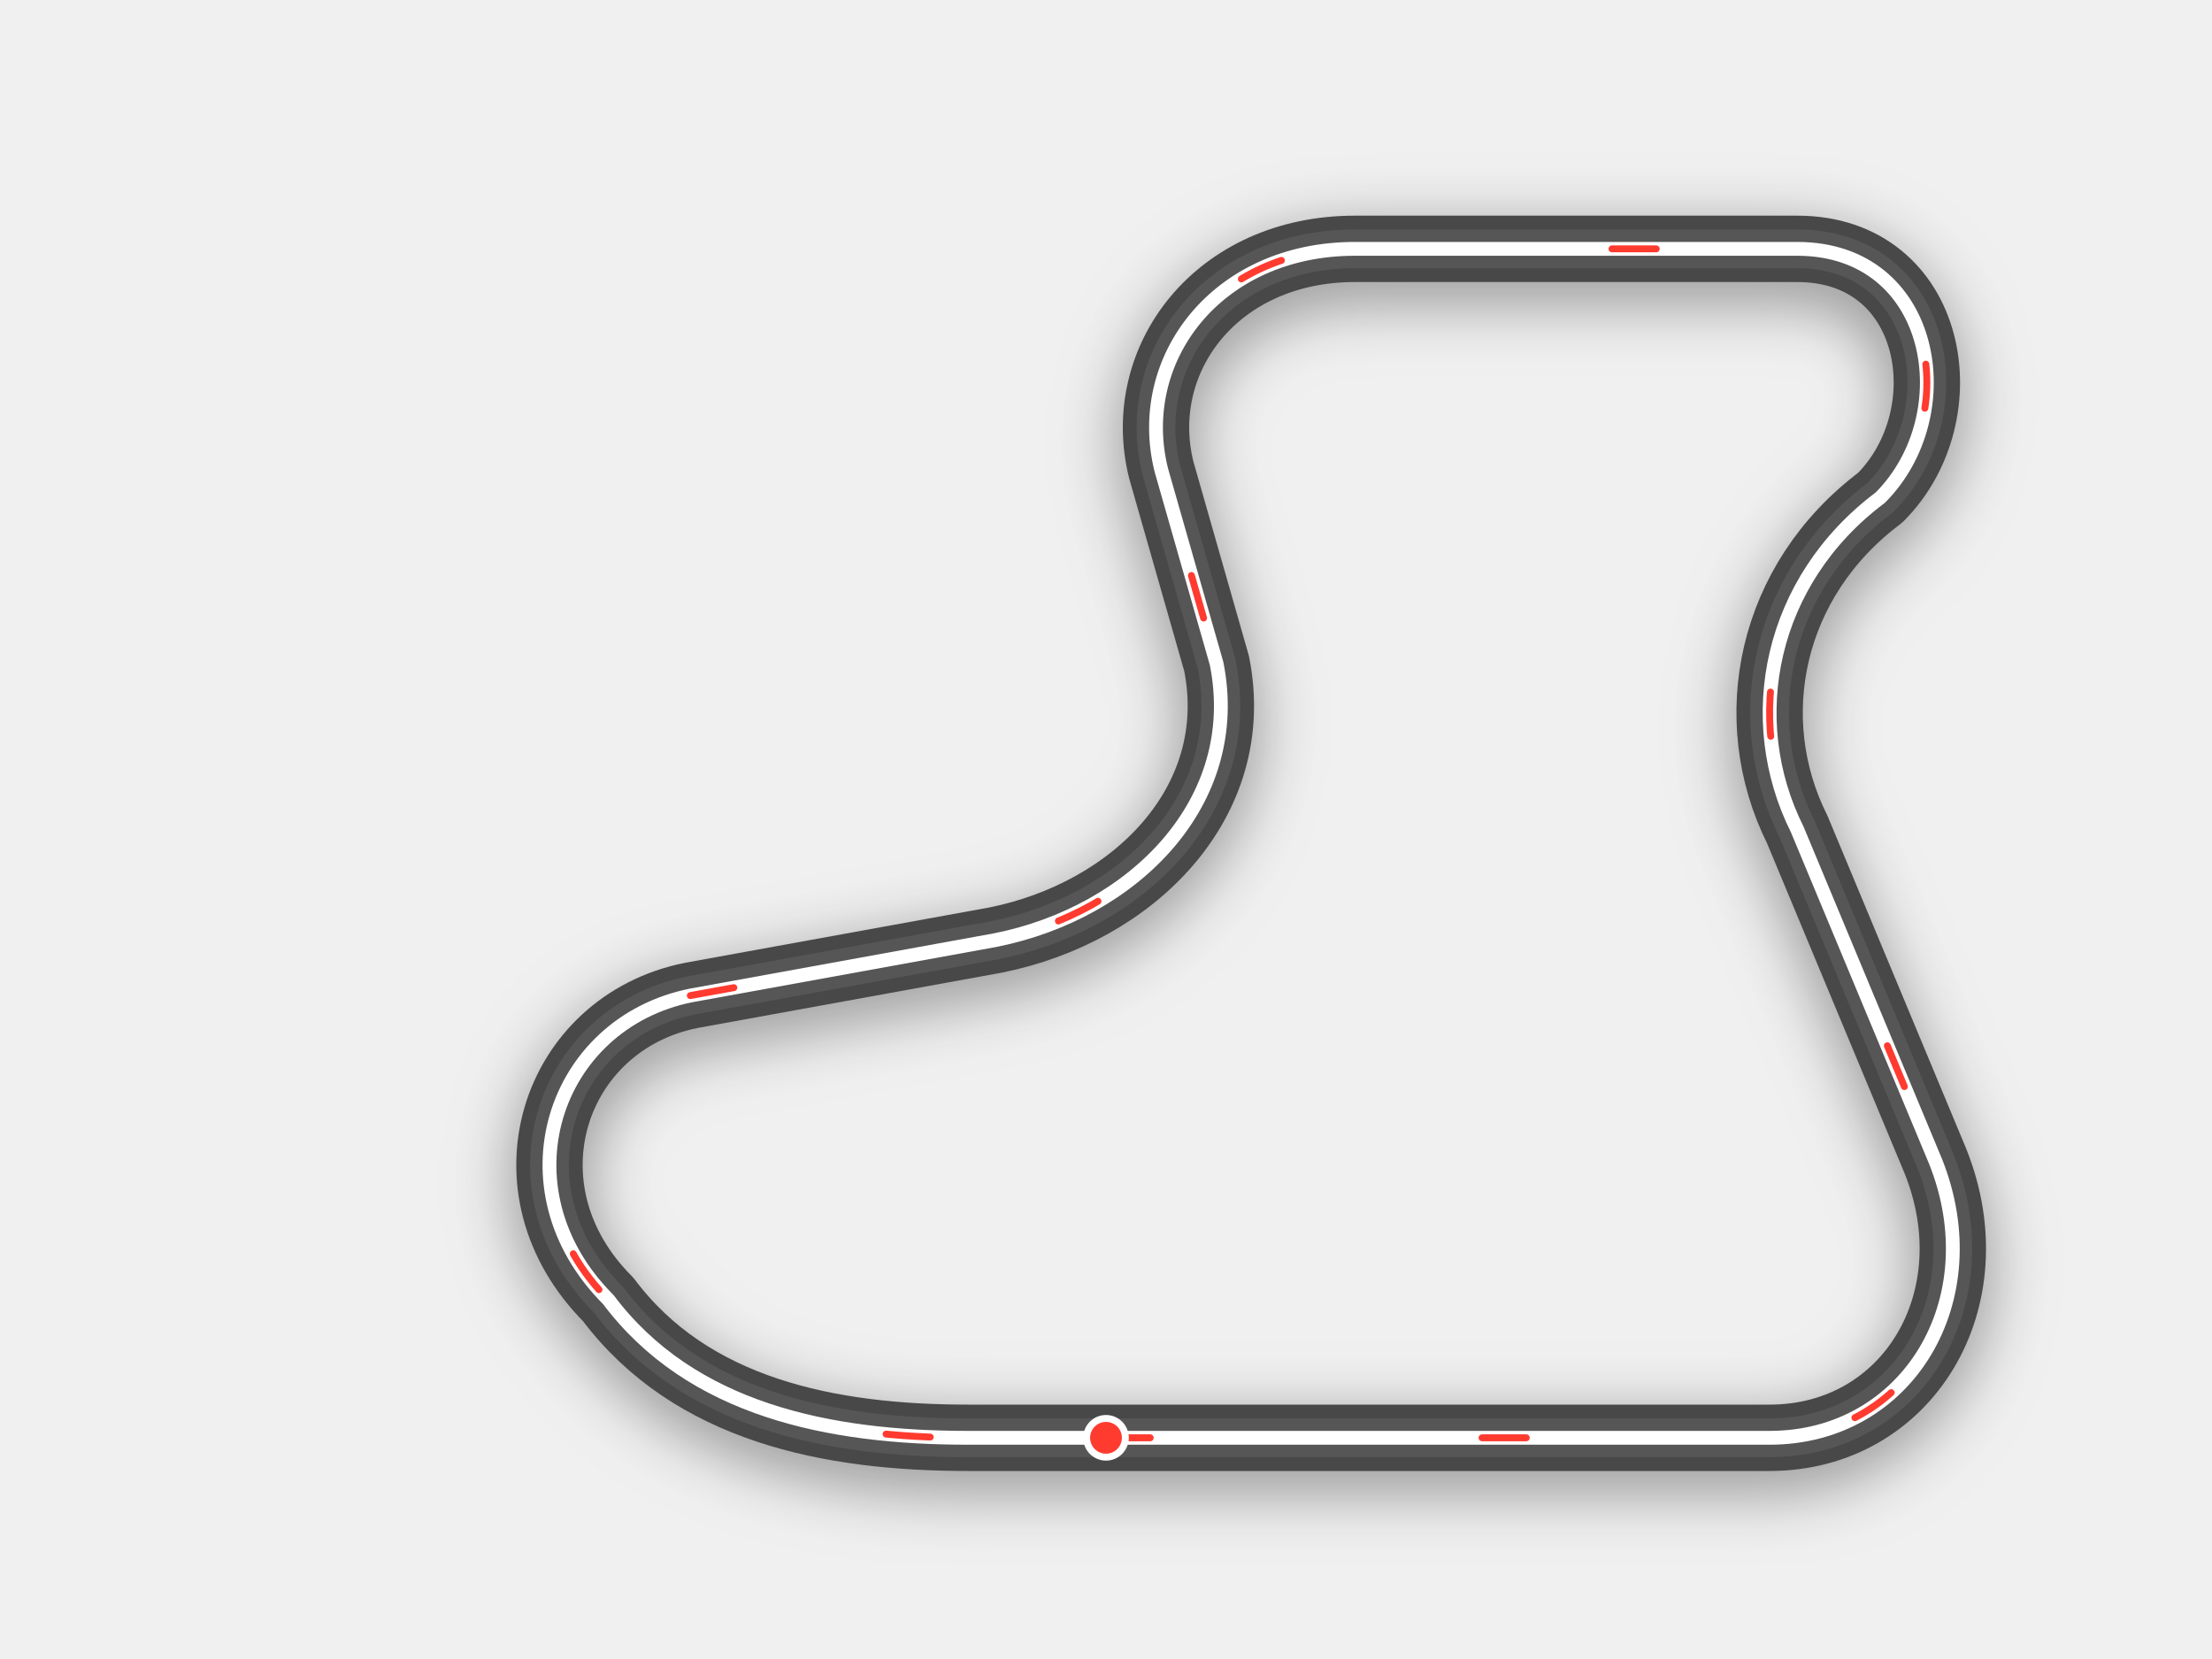
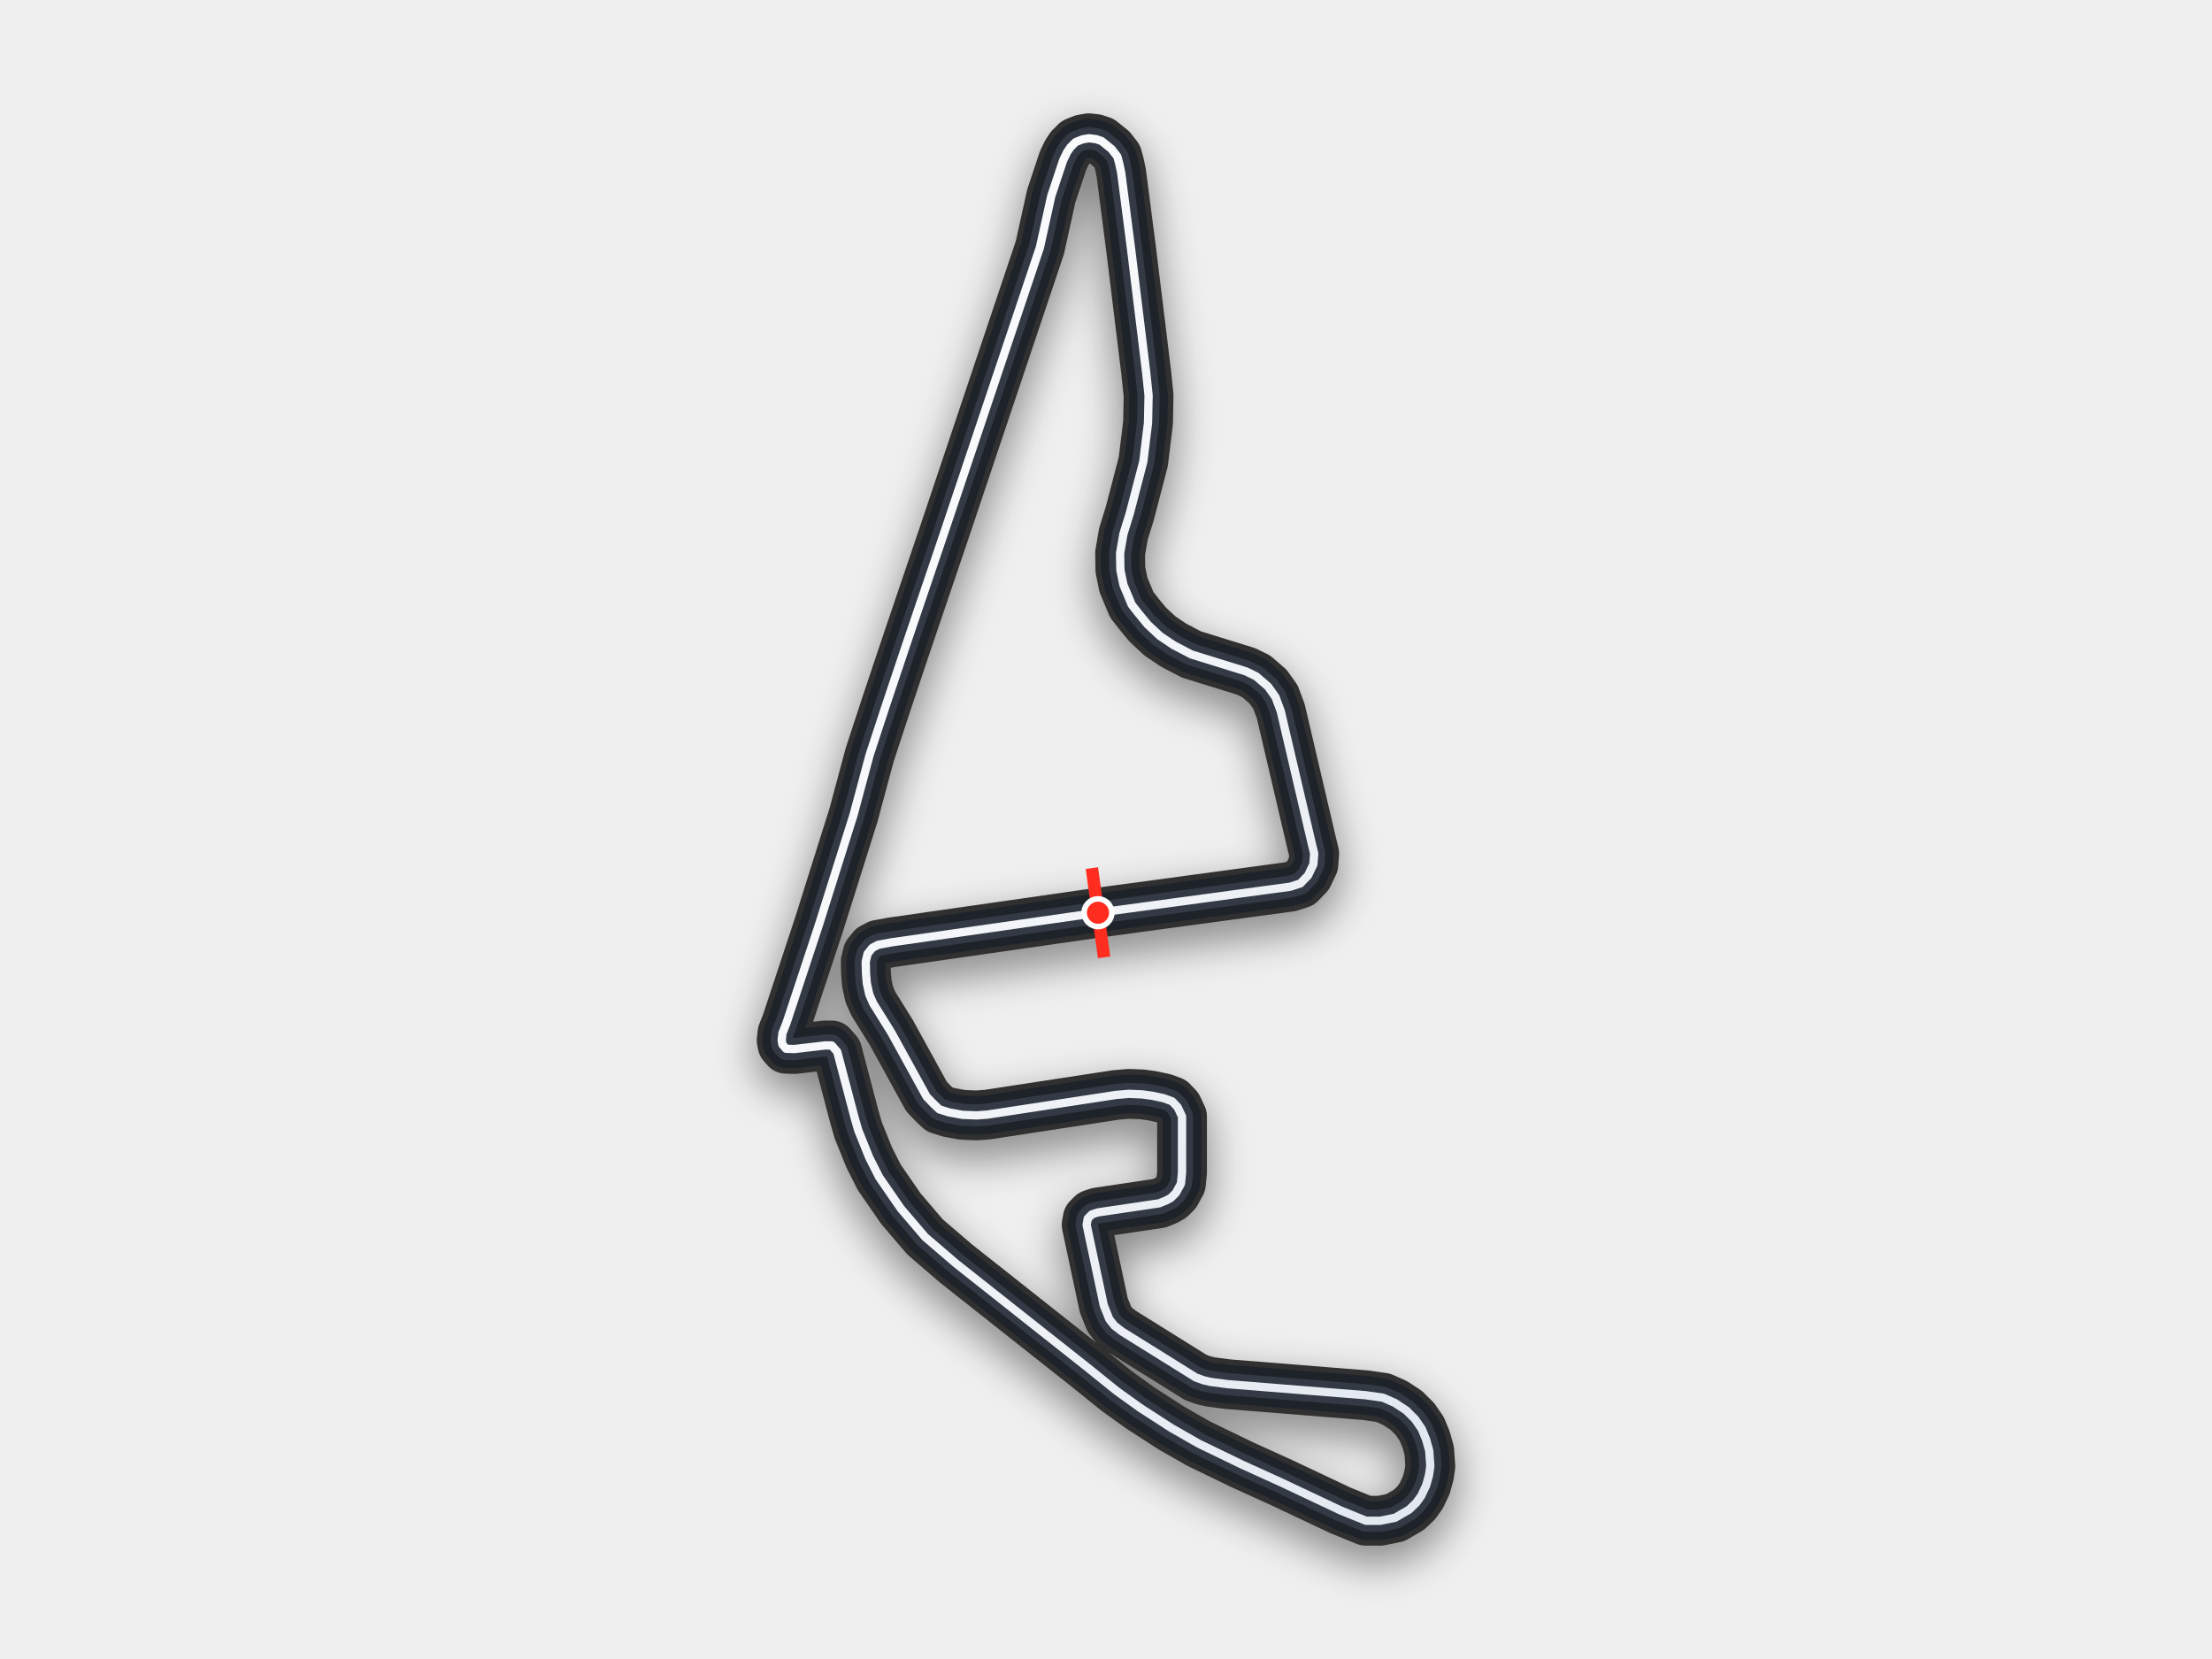
<svg xmlns="http://www.w3.org/2000/svg" viewBox="0 0 800 600" width="100%" height="100%">
  <defs>
-     <filter id="track-shadow-yas_marina" x="-20%" y="-20%" width="140%" height="140%">
-       <feDropShadow dx="0" dy="6" stdDeviation="12" flood-color="#000000" flood-opacity="0.6" />
+     <filter id="circuit-shadow-yas_marina" x="-20%" y="-20%" width="140%" height="140%">
+       <feDropShadow dx="0" dy="6" stdDeviation="8" flood-color="#000000" flood-opacity="0.6" />
    </filter>
+     <linearGradient id="track-grad-yas_marina" x1="0%" y1="0%" x2="100%" y2="100%">
+       <stop offset="0%" stop-color="#ffffff" />
+       <stop offset="100%" stop-color="#e2e8f0" />
+     </linearGradient>
  </defs>
-   <path class="track-shadow" d="M 400 520 L 640 520 C 690 520 720 470 700 420 L 650 300 C 630 260 640 210 680 180 C 710 150 700 90 650 90 L 490 90 C 440 90 410 130 420 170 L 440 240 C 450 290 410 330 360 340 L 250 360 C 200 370 180 430 220 470 C 250 510 300 520 350 520 L 400 520 Z" fill="none" stroke="#000000" stroke-width="24" stroke-linecap="round" stroke-linejoin="round" filter="url(#track-shadow-yas_marina)" opacity="0.7" />
-   <path class="track-bed" d="M 400 520 L 640 520 C 690 520 720 470 700 420 L 650 300 C 630 260 640 210 680 180 C 710 150 700 90 650 90 L 490 90 C 440 90 410 130 420 170 L 440 240 C 450 290 410 330 360 340 L 250 360 C 200 370 180 430 220 470 C 250 510 300 520 350 520 L 400 520 Z" fill="none" stroke="rgba(255, 255, 255, 0.08)" stroke-width="14" stroke-linecap="round" stroke-linejoin="round" />
-   <path class="track-main" d="M 400 520 L 640 520 C 690 520 720 470 700 420 L 650 300 C 630 260 640 210 680 180 C 710 150 700 90 650 90 L 490 90 C 440 90 410 130 420 170 L 440 240 C 450 290 410 330 360 340 L 250 360 C 200 370 180 430 220 470 C 250 510 300 520 350 520 L 400 520 Z" fill="none" stroke="#ffffff" stroke-width="5" stroke-linecap="round" stroke-linejoin="round" />
-   <path class="track-accent" d="M 400 520 L 640 520 C 690 520 720 470 700 420 L 650 300 C 630 260 640 210 680 180 C 710 150 700 90 650 90 L 490 90 C 440 90 410 130 420 170 L 440 240 C 450 290 410 330 360 340 L 250 360 C 200 370 180 430 220 470 C 250 510 300 520 350 520 L 400 520 Z" fill="none" stroke="#ff3b30" stroke-width="2.5" stroke-linecap="round" stroke-linejoin="round" stroke-dasharray="16 120" />
-   <circle class="track-start" cx="400" cy="520" r="7" fill="#ff3b30" stroke="#ffffff" stroke-width="2.5" />
+   <path d="M 397.1 330.1 L 466.6 320.7 L 470.3 319.5 L 473.1 316.6 L 475 312.6 L 475.3 308.7 L 474.3 304.6 L 463.2 257.2 L 461.3 252.1 L 458.6 248.3 L 454.3 244.6 L 450.6 242.8 L 430.9 236.7 L 424.4 233.3 L 419.5 230 L 415.1 225.9 L 411.8 221.9 L 409.3 218.7 L 406.3 211.5 L 405.2 206.1 L 405.1 200.1 L 406.3 193.1 L 408.6 185.7 L 413.5 166.9 L 415.2 152.9 L 415.4 143 L 414.5 134.4 L 409.1 90.3 L 405.5 62.5 L 404.8 59.2 L 404.1 56.6 L 402 53.9 L 398.4 51 L 396.3 50.3 L 393.8 50 L 391.5 50.4 L 389 51.4 L 387.1 53.3 L 385.9 55.1 L 384.5 58 L 380.2 70.9 L 376.1 89.5 L 341.3 193.2 L 327.7 233.3 L 320.2 255.7 L 314.5 273.1 L 308.7 294.7 L 296.2 334.4 L 284.4 370.1 L 283 373.6 L 282.7 376.2 L 283 377.8 L 284.3 379.3 L 287.3 379.4 L 298.4 378.1 L 300.8 378.1 L 302.8 380.4 L 309.1 404.3 L 310.4 408.8 L 314.4 418.7 L 318 425.8 L 325.8 437.1 L 334.6 447.4 L 345.8 457 L 393.1 494.4 L 403.9 503.1 L 412.4 509.2 L 423.7 516.5 L 433.5 522.1 L 449.2 529.7 L 463.5 536.2 L 484.9 546.3 L 494 550 L 499.2 550 L 504.6 548.9 L 509.6 546 L 512.2 543.5 L 514 541 L 515.8 537.2 L 516.8 533.6 L 517.3 530.3 L 516.9 524.7 L 515.8 520.7 L 514.2 516.8 L 511.8 513.3 L 508.6 510.1 L 504.5 507.4 L 500.2 505.5 L 493.9 504.6 L 444 500.6 L 437.9 499.8 L 435.3 499.2 L 432.5 498.2 L 405.7 481.5 L 403 479.4 L 401.2 477.1 L 399.2 472.1 L 393 443 L 393.4 440.7 L 394.9 439.2 L 397 438.5 L 419.2 435.2 L 421.9 434.1 L 423.5 433.2 L 425.3 431.4 L 427.1 428.1 L 427.5 424 L 427.5 403.8 L 425.9 400.4 L 423.9 398.3 L 420.9 397.2 L 416.7 396.3 L 413.1 395.8 L 408.3 395.6 L 403.6 396 L 357.2 403.1 L 353.2 403.4 L 348.1 403.2 L 343.2 402.3 L 339.7 401.2 L 337.5 399.1 L 335.1 396.6 L 322.4 373.5 L 315.8 362.9 L 314.4 359.7 L 313.5 355.6 L 313.2 352 L 313.1 347.8 L 313.8 344.9 L 315.5 342.8 L 317.6 341.7 L 322.5 340.8 L 397.1 330.1 Z" fill="none" stroke="#000000" stroke-width="18" stroke-linecap="round" stroke-linejoin="round" filter="url(#circuit-shadow-yas_marina)" opacity="0.8" />
+   <path d="M 397.1 330.1 L 466.6 320.7 L 470.3 319.5 L 473.1 316.6 L 475 312.6 L 475.3 308.7 L 474.3 304.6 L 463.2 257.2 L 461.3 252.1 L 458.6 248.3 L 454.3 244.6 L 450.6 242.8 L 430.9 236.7 L 424.4 233.3 L 419.5 230 L 415.1 225.9 L 411.8 221.9 L 409.3 218.7 L 406.3 211.5 L 405.2 206.1 L 405.1 200.1 L 406.3 193.1 L 408.6 185.7 L 413.5 166.9 L 415.2 152.9 L 415.4 143 L 414.5 134.4 L 409.1 90.3 L 405.5 62.5 L 404.8 59.2 L 404.1 56.6 L 402 53.9 L 398.4 51 L 396.3 50.3 L 393.8 50 L 391.5 50.4 L 389 51.4 L 387.1 53.3 L 385.9 55.1 L 384.5 58 L 380.2 70.9 L 376.1 89.5 L 341.3 193.2 L 327.7 233.3 L 320.2 255.7 L 314.5 273.1 L 308.7 294.7 L 296.2 334.4 L 284.4 370.1 L 283 373.6 L 282.7 376.2 L 283 377.8 L 284.3 379.3 L 287.3 379.4 L 298.4 378.1 L 300.8 378.1 L 302.8 380.4 L 309.1 404.3 L 310.4 408.8 L 314.4 418.7 L 318 425.8 L 325.8 437.1 L 334.6 447.4 L 345.8 457 L 393.1 494.4 L 403.9 503.1 L 412.4 509.2 L 423.7 516.5 L 433.5 522.1 L 449.2 529.7 L 463.5 536.2 L 484.9 546.3 L 494 550 L 499.2 550 L 504.6 548.9 L 509.6 546 L 512.2 543.5 L 514 541 L 515.8 537.2 L 516.8 533.6 L 517.3 530.3 L 516.9 524.7 L 515.8 520.7 L 514.2 516.8 L 511.8 513.3 L 508.6 510.1 L 504.5 507.4 L 500.2 505.5 L 493.9 504.6 L 444 500.6 L 437.9 499.8 L 435.3 499.2 L 432.5 498.2 L 405.7 481.5 L 403 479.4 L 401.2 477.1 L 399.2 472.1 L 393 443 L 393.4 440.7 L 394.9 439.2 L 397 438.5 L 419.2 435.2 L 421.9 434.1 L 423.5 433.2 L 425.3 431.4 L 427.1 428.1 L 427.5 424 L 427.5 403.8 L 425.9 400.4 L 423.9 398.3 L 420.9 397.2 L 416.7 396.3 L 413.1 395.8 L 408.3 395.6 L 403.6 396 L 357.2 403.1 L 353.2 403.4 L 348.1 403.2 L 343.2 402.3 L 339.7 401.2 L 337.5 399.1 L 335.1 396.6 L 322.4 373.5 L 315.8 362.9 L 314.4 359.7 L 313.5 355.6 L 313.2 352 L 313.1 347.8 L 313.8 344.9 L 315.5 342.8 L 317.6 341.7 L 322.5 340.8 L 397.1 330.1 Z" fill="none" stroke="#1e2229" stroke-width="14" stroke-linecap="round" stroke-linejoin="round" />
+   <path d="M 397.1 330.1 L 466.6 320.7 L 470.3 319.5 L 473.1 316.6 L 475 312.6 L 475.3 308.7 L 474.3 304.6 L 463.2 257.2 L 461.3 252.1 L 458.6 248.3 L 454.3 244.6 L 450.6 242.8 L 430.9 236.7 L 424.4 233.3 L 419.5 230 L 415.1 225.9 L 411.8 221.9 L 409.3 218.7 L 406.3 211.5 L 405.2 206.1 L 405.1 200.1 L 406.3 193.1 L 408.6 185.7 L 413.5 166.9 L 415.2 152.9 L 415.4 143 L 414.5 134.4 L 409.1 90.3 L 405.5 62.5 L 404.8 59.2 L 404.1 56.6 L 402 53.9 L 398.4 51 L 396.3 50.3 L 393.8 50 L 391.5 50.4 L 389 51.4 L 387.1 53.3 L 385.9 55.1 L 384.5 58 L 380.2 70.9 L 376.1 89.5 L 341.3 193.2 L 327.7 233.3 L 320.2 255.7 L 314.5 273.1 L 308.7 294.7 L 296.2 334.4 L 284.4 370.1 L 283 373.6 L 282.7 376.2 L 283 377.8 L 284.3 379.3 L 287.3 379.4 L 298.4 378.1 L 300.8 378.1 L 302.8 380.4 L 309.1 404.3 L 310.4 408.8 L 314.4 418.7 L 318 425.8 L 325.8 437.1 L 334.6 447.4 L 345.8 457 L 393.1 494.4 L 403.9 503.1 L 412.4 509.2 L 423.7 516.5 L 433.5 522.1 L 449.2 529.7 L 463.5 536.2 L 484.9 546.3 L 494 550 L 499.2 550 L 504.6 548.9 L 509.6 546 L 512.2 543.5 L 514 541 L 515.8 537.2 L 516.8 533.6 L 517.3 530.3 L 516.9 524.7 L 515.8 520.7 L 514.2 516.8 L 511.8 513.3 L 508.6 510.1 L 504.5 507.4 L 500.2 505.5 L 493.9 504.6 L 444 500.6 L 437.9 499.8 L 435.3 499.2 L 432.5 498.2 L 405.7 481.5 L 403 479.4 L 401.2 477.1 L 399.2 472.1 L 393 443 L 393.4 440.7 L 394.9 439.2 L 397 438.5 L 419.2 435.2 L 421.9 434.1 L 423.5 433.2 L 425.3 431.4 L 427.1 428.1 L 427.5 424 L 427.5 403.8 L 425.9 400.4 L 423.9 398.3 L 420.9 397.2 L 416.7 396.3 L 413.1 395.8 L 408.3 395.6 L 403.6 396 L 357.2 403.1 L 353.2 403.4 L 348.1 403.2 L 343.2 402.3 L 339.7 401.2 L 337.5 399.1 L 335.1 396.6 L 322.4 373.5 L 315.8 362.9 L 314.4 359.7 L 313.5 355.6 L 313.2 352 L 313.1 347.8 L 313.8 344.9 L 315.5 342.8 L 317.6 341.7 L 322.5 340.8 L 397.1 330.1 Z" fill="none" stroke="#333a45" stroke-width="8" stroke-linecap="round" stroke-linejoin="round" />
+   <path id="track-path-yas_marina" class="track-main" d="M 397.1 330.1 L 466.6 320.7 L 470.3 319.5 L 473.1 316.6 L 475 312.6 L 475.3 308.7 L 474.3 304.6 L 463.2 257.2 L 461.3 252.1 L 458.6 248.3 L 454.3 244.6 L 450.6 242.8 L 430.9 236.7 L 424.4 233.3 L 419.5 230 L 415.1 225.9 L 411.8 221.9 L 409.3 218.7 L 406.3 211.5 L 405.2 206.1 L 405.1 200.1 L 406.3 193.1 L 408.6 185.7 L 413.5 166.9 L 415.2 152.9 L 415.4 143 L 414.5 134.4 L 409.1 90.3 L 405.5 62.5 L 404.8 59.2 L 404.1 56.6 L 402 53.9 L 398.4 51 L 396.3 50.3 L 393.8 50 L 391.5 50.4 L 389 51.4 L 387.1 53.3 L 385.9 55.1 L 384.5 58 L 380.2 70.9 L 376.1 89.5 L 341.3 193.2 L 327.7 233.3 L 320.2 255.7 L 314.5 273.1 L 308.7 294.7 L 296.2 334.4 L 284.4 370.1 L 283 373.6 L 282.7 376.2 L 283 377.8 L 284.3 379.3 L 287.3 379.4 L 298.4 378.1 L 300.8 378.1 L 302.8 380.4 L 309.1 404.3 L 310.4 408.8 L 314.4 418.7 L 318 425.8 L 325.8 437.1 L 334.6 447.4 L 345.8 457 L 393.1 494.4 L 403.9 503.1 L 412.4 509.2 L 423.7 516.5 L 433.5 522.1 L 449.2 529.7 L 463.5 536.2 L 484.9 546.3 L 494 550 L 499.2 550 L 504.6 548.9 L 509.6 546 L 512.2 543.5 L 514 541 L 515.8 537.2 L 516.8 533.6 L 517.3 530.3 L 516.9 524.7 L 515.8 520.7 L 514.2 516.8 L 511.8 513.3 L 508.6 510.1 L 504.5 507.4 L 500.2 505.5 L 493.9 504.6 L 444 500.6 L 437.9 499.8 L 435.3 499.2 L 432.5 498.2 L 405.7 481.5 L 403 479.4 L 401.2 477.1 L 399.2 472.1 L 393 443 L 393.4 440.7 L 394.9 439.2 L 397 438.5 L 419.2 435.2 L 421.9 434.1 L 423.5 433.2 L 425.3 431.4 L 427.1 428.1 L 427.5 424 L 427.5 403.8 L 425.9 400.4 L 423.9 398.3 L 420.9 397.2 L 416.7 396.3 L 413.1 395.8 L 408.3 395.6 L 403.6 396 L 357.2 403.1 L 353.2 403.4 L 348.1 403.2 L 343.2 402.3 L 339.7 401.2 L 337.5 399.1 L 335.1 396.6 L 322.4 373.5 L 315.8 362.9 L 314.4 359.7 L 313.5 355.6 L 313.2 352 L 313.1 347.8 L 313.8 344.9 L 315.5 342.8 L 317.6 341.7 L 322.5 340.8 L 397.1 330.1 Z" fill="none" stroke="url(#track-grad-yas_marina)" stroke-width="3" stroke-linecap="round" stroke-linejoin="round" />
+   <line x1="395.2" y1="316.2" x2="399" y2="344" stroke="#ff2d20" stroke-width="4.5" stroke-linecap="square" />
+   <circle cx="397.1" cy="330.1" r="5" fill="#ff2d20" stroke="#ffffff" stroke-width="2" />
</svg>
